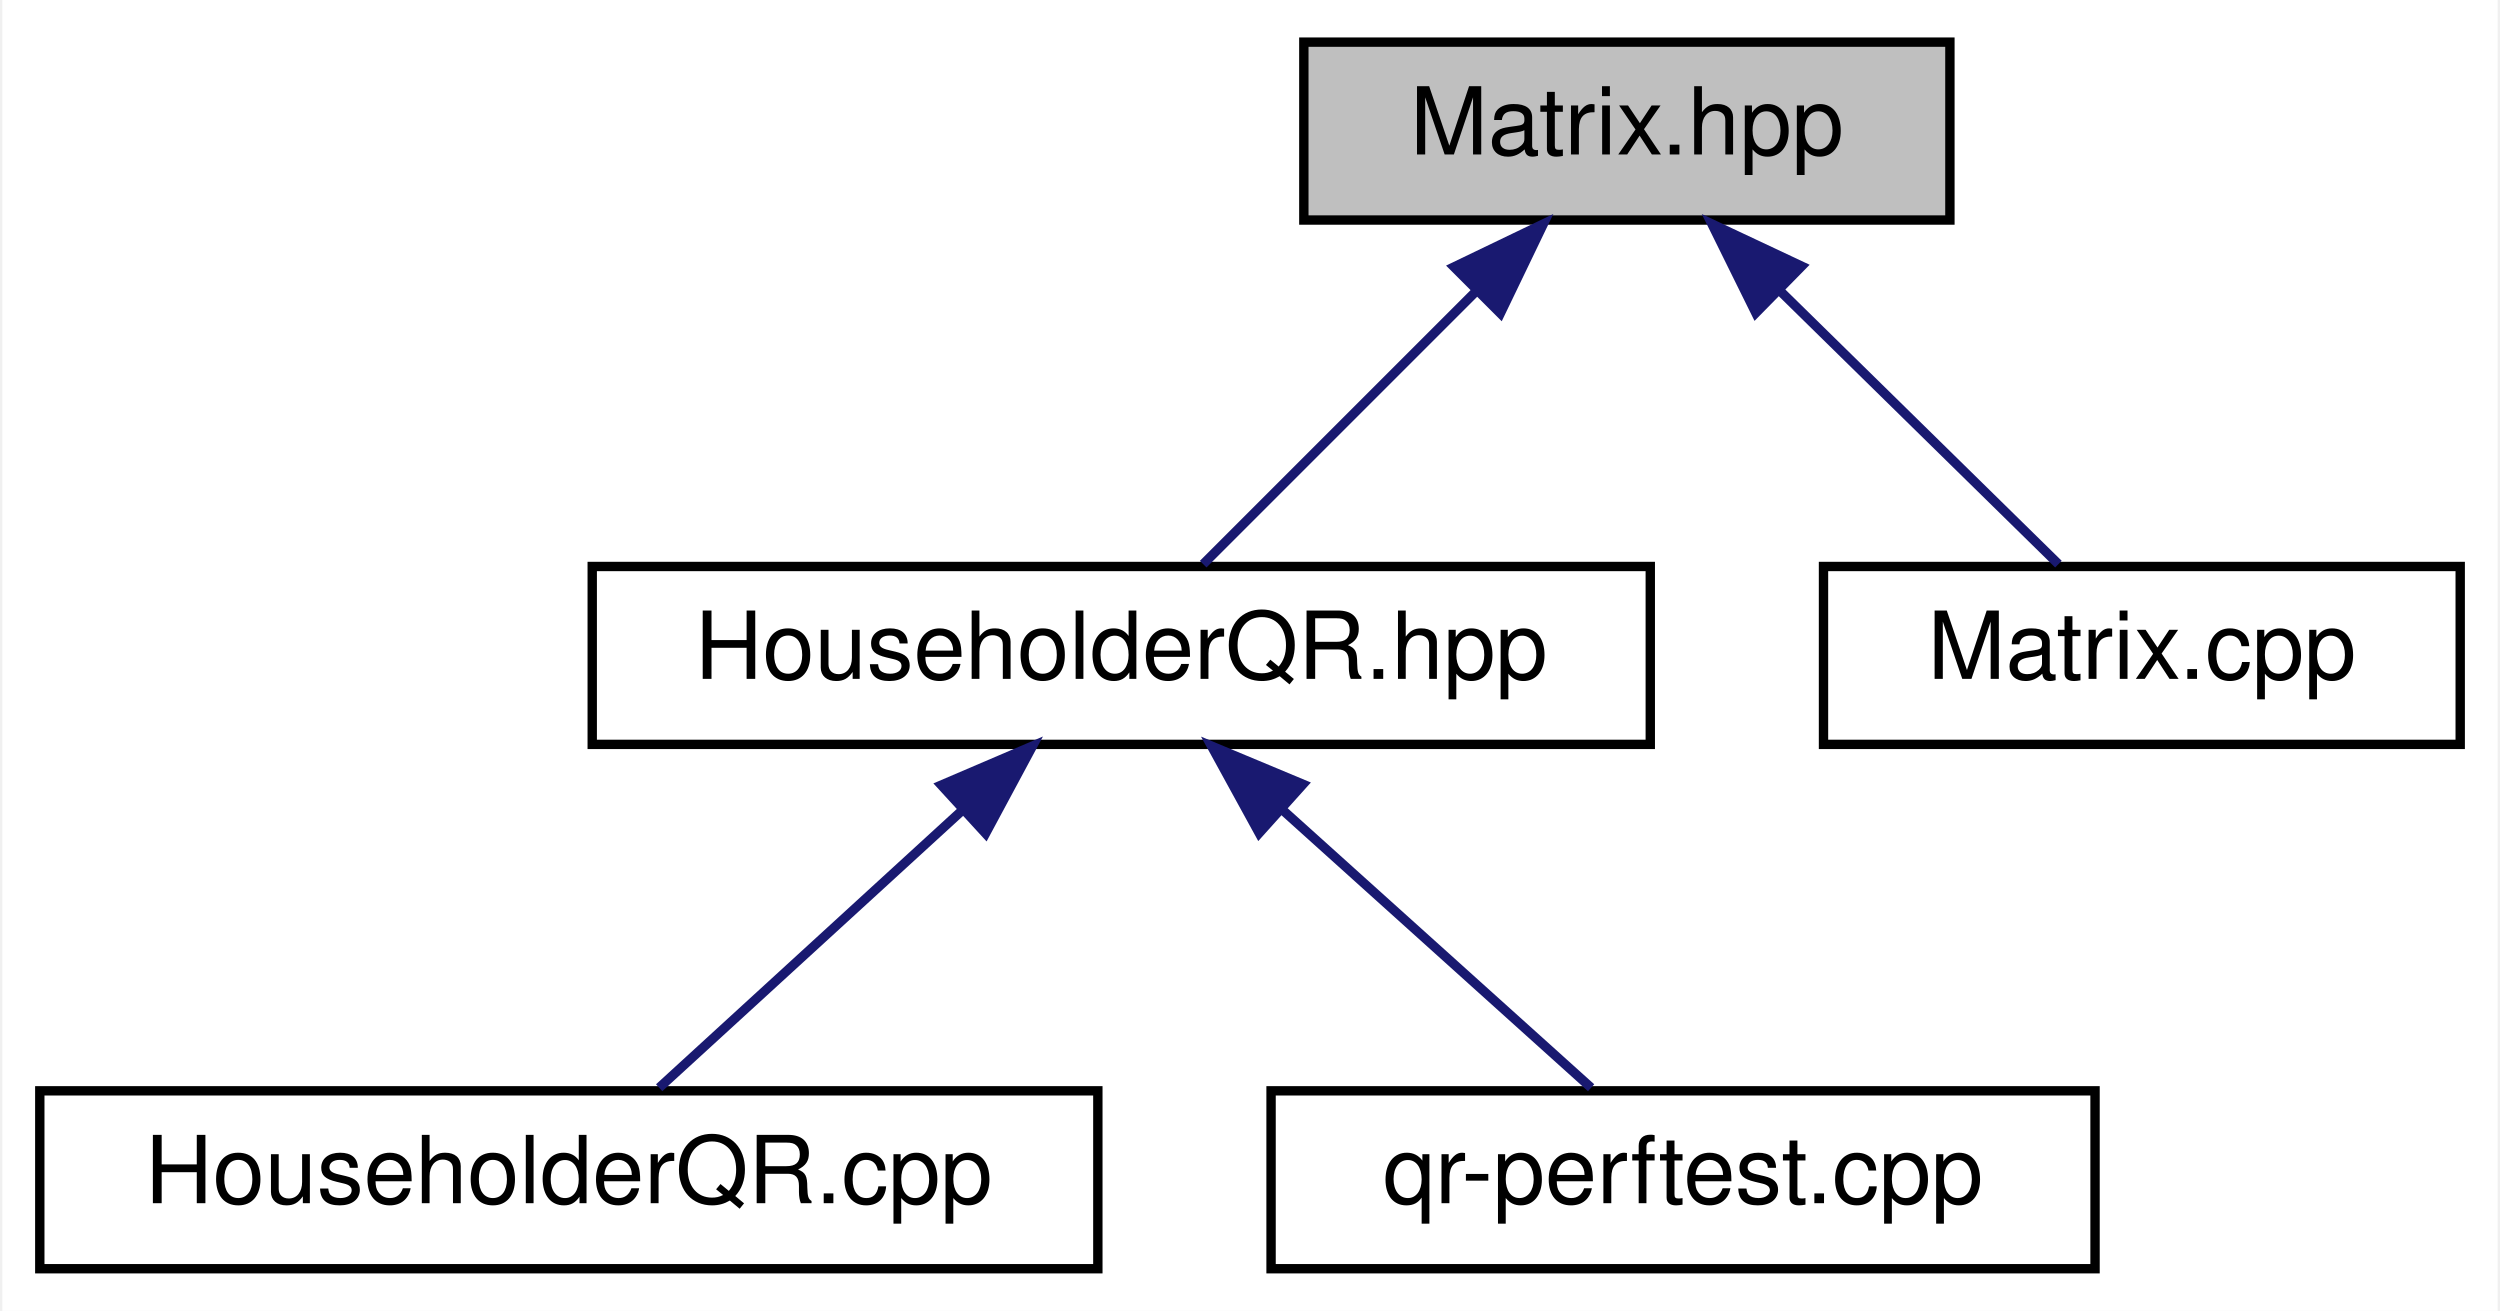
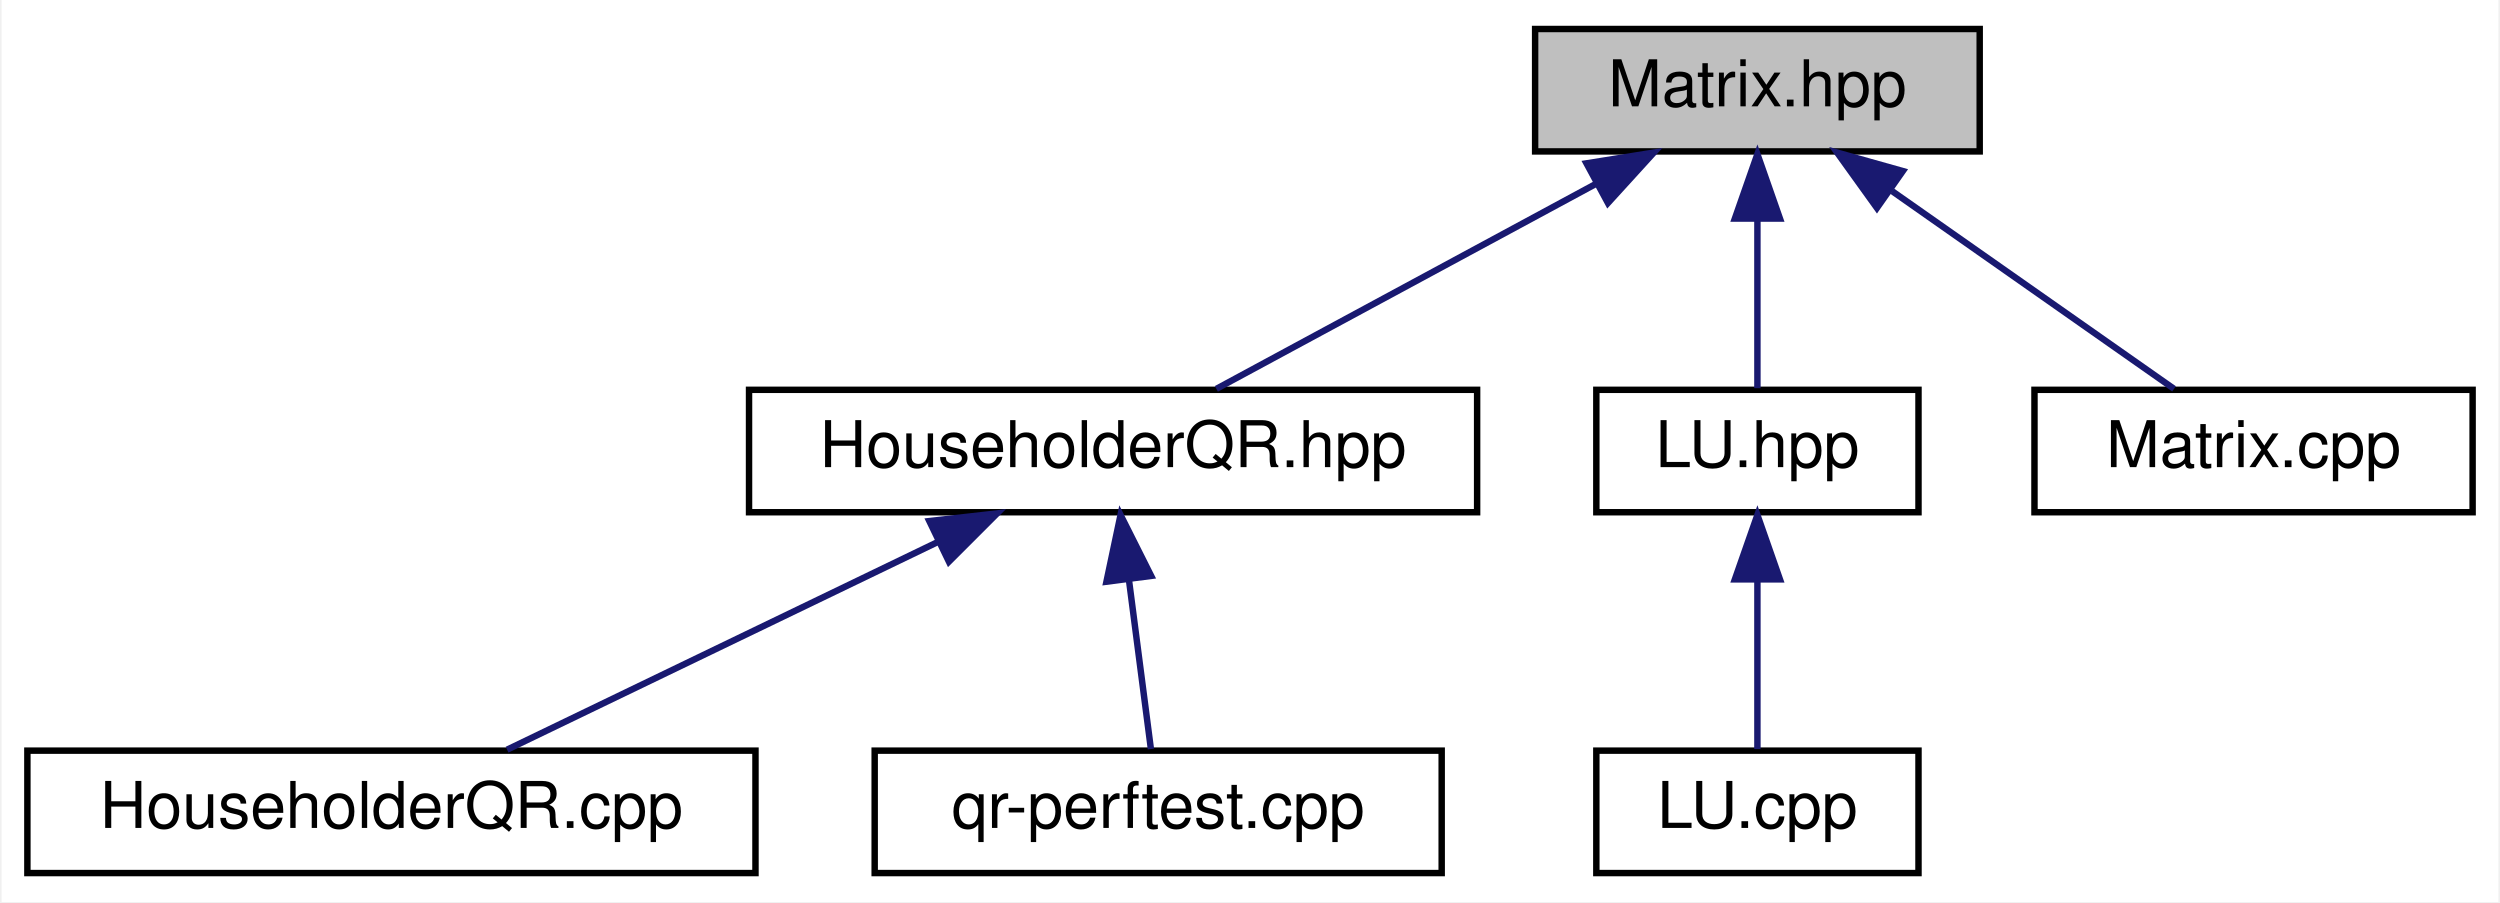
- <svg xmlns="http://www.w3.org/2000/svg" xmlns:xlink="http://www.w3.org/1999/xlink" width="267pt" height="140pt" viewBox="0.00 0.00 266.50 140.00">
+ <svg xmlns="http://www.w3.org/2000/svg" xmlns:xlink="http://www.w3.org/1999/xlink" width="388pt" height="140pt" viewBox="0.00 0.00 387.50 140.00">
  <g id="graph0" class="graph" transform="scale(1 1) rotate(0) translate(4 136)">
-     <polygon fill="white" stroke="transparent" points="-4,4 -4,-136 262.5,-136 262.5,4 -4,4" />
+     <polygon fill="white" stroke="transparent" points="-4,4 -4,-136 383.5,-136 383.5,4 -4,4" />
    <g id="node1" class="node">
      <g id="a_node1">
        <a xlink:title=" ">
-           <polygon fill="#bfbfbf" stroke="black" points="135,-112.5 135,-131.5 204,-131.5 204,-112.5 135,-112.5" />
-           <text text-anchor="middle" x="169.5" y="-119.5" font-family="Helvetica,sans-Serif" font-size="10.00">Matrix.hpp</text>
+           <polygon fill="#bfbfbf" stroke="black" points="234,-112.5 234,-131.5 303,-131.5 303,-112.5 234,-112.5" />
+           <text text-anchor="middle" x="268.5" y="-119.5" font-family="Helvetica,sans-Serif" font-size="10.00">Matrix.hpp</text>
        </a>
      </g>
    </g>
    <g id="node2" class="node">
      <g id="a_node2">
        <a xlink:href="../../d9/d52/HouseholderQR_8hpp.html" target="_top" xlink:title=" ">
-           <polygon fill="white" stroke="black" points="59,-56.5 59,-75.5 172,-75.5 172,-56.5 59,-56.5" />
-           <text text-anchor="middle" x="115.5" y="-63.5" font-family="Helvetica,sans-Serif" font-size="10.00">HouseholderQR.hpp</text>
+           <polygon fill="white" stroke="black" points="112,-56.5 112,-75.5 225,-75.5 225,-56.5 112,-56.5" />
+           <text text-anchor="middle" x="168.5" y="-63.5" font-family="Helvetica,sans-Serif" font-size="10.00">HouseholderQR.hpp</text>
        </a>
      </g>
    </g>
    <g id="edge1" class="edge">
-       <path fill="none" stroke="midnightblue" d="M153.5,-105C143.93,-95.43 132.14,-83.64 124.25,-75.75" />
-       <polygon fill="midnightblue" stroke="midnightblue" points="151.04,-107.49 160.58,-112.08 155.99,-102.54 151.04,-107.49" />
+       <path fill="none" stroke="midnightblue" d="M243.41,-107.45C224.95,-97.48 200.4,-84.23 184.53,-75.65" />
+       <polygon fill="midnightblue" stroke="midnightblue" points="241.97,-110.65 252.43,-112.32 245.3,-104.49 241.97,-110.65" />
    </g>
    <g id="node5" class="node">
      <g id="a_node5">
-         <a xlink:href="../../dd/d52/Matrix_8cpp.html" target="_top" xlink:title=" ">
-           <polygon fill="white" stroke="black" points="190.5,-56.5 190.5,-75.5 258.5,-75.5 258.5,-56.5 190.5,-56.5" />
-           <text text-anchor="middle" x="224.5" y="-63.5" font-family="Helvetica,sans-Serif" font-size="10.00">Matrix.cpp</text>
+         <a xlink:href="../../d6/dcf/LU_8hpp.html" target="_top" xlink:title=" ">
+           <polygon fill="white" stroke="black" points="243.5,-56.5 243.5,-75.5 293.5,-75.5 293.5,-56.5 243.5,-56.5" />
+           <text text-anchor="middle" x="268.5" y="-63.5" font-family="Helvetica,sans-Serif" font-size="10.00">LU.hpp</text>
        </a>
      </g>
    </g>
    <g id="edge4" class="edge">
-       <path fill="none" stroke="midnightblue" d="M185.79,-105C195.54,-95.43 207.55,-83.64 215.59,-75.75" />
-       <polygon fill="midnightblue" stroke="midnightblue" points="183.27,-102.58 178.58,-112.08 188.17,-107.57 183.27,-102.58" />
+       <path fill="none" stroke="midnightblue" d="M268.5,-101.8C268.5,-92.91 268.5,-82.78 268.5,-75.75" />
+       <polygon fill="midnightblue" stroke="midnightblue" points="265,-102.08 268.5,-112.08 272,-102.08 265,-102.08" />
+     </g>
+     <g id="node7" class="node">
+       <g id="a_node7">
+         <a xlink:href="../../dd/d52/Matrix_8cpp.html" target="_top" xlink:title=" ">
+           <polygon fill="white" stroke="black" points="311.5,-56.5 311.5,-75.5 379.5,-75.5 379.5,-56.5 311.5,-56.5" />
+           <text text-anchor="middle" x="345.5" y="-63.5" font-family="Helvetica,sans-Serif" font-size="10.00">Matrix.cpp</text>
+         </a>
+       </g>
+     </g>
+     <g id="edge6" class="edge">
+       <path fill="none" stroke="midnightblue" d="M289.4,-106.34C303.41,-96.52 321.38,-83.91 333.16,-75.65" />
+       <polygon fill="midnightblue" stroke="midnightblue" points="287.05,-103.72 280.87,-112.32 291.07,-109.45 287.05,-103.72" />
    </g>
    <g id="node3" class="node">
      <g id="a_node3">
        <a xlink:href="../../df/d5c/HouseholderQR_8cpp.html" target="_top" xlink:title=" ">
          <polygon fill="white" stroke="black" points="0,-0.5 0,-19.5 113,-19.5 113,-0.5 0,-0.5" />
          <text text-anchor="middle" x="56.5" y="-7.5" font-family="Helvetica,sans-Serif" font-size="10.00">HouseholderQR.cpp</text>
        </a>
      </g>
    </g>
    <g id="edge2" class="edge">
-       <path fill="none" stroke="midnightblue" d="M98.61,-49.54C88.09,-39.91 74.93,-27.87 66.15,-19.83" />
-       <polygon fill="midnightblue" stroke="midnightblue" points="96.28,-52.15 106.02,-56.32 101.01,-46.99 96.28,-52.15" />
+       <path fill="none" stroke="midnightblue" d="M141.25,-51.86C120.48,-41.85 92.48,-28.35 74.45,-19.65" />
+       <polygon fill="midnightblue" stroke="midnightblue" points="139.98,-55.13 150.51,-56.32 143.02,-48.83 139.98,-55.13" />
    </g>
    <g id="node4" class="node">
      <g id="a_node4">
        <a xlink:href="../../de/d90/qr-perftest_8cpp.html" target="_top" xlink:title=" ">
          <polygon fill="white" stroke="black" points="131.5,-0.5 131.5,-19.5 219.5,-19.5 219.5,-0.5 131.5,-0.5" />
          <text text-anchor="middle" x="175.5" y="-7.5" font-family="Helvetica,sans-Serif" font-size="10.00">qr-perftest.cpp</text>
        </a>
      </g>
    </g>
    <g id="edge3" class="edge">
-       <path fill="none" stroke="midnightblue" d="M132.68,-49.54C143.38,-39.91 156.76,-27.87 165.68,-19.83" />
-       <polygon fill="midnightblue" stroke="midnightblue" points="130.23,-47.03 125.14,-56.32 134.91,-52.24 130.23,-47.03" />
+       <path fill="none" stroke="midnightblue" d="M170.95,-46.1C172.11,-37.14 173.44,-26.86 174.37,-19.75" />
+       <polygon fill="midnightblue" stroke="midnightblue" points="167.47,-45.72 169.66,-56.08 174.41,-46.62 167.47,-45.72" />
+     </g>
+     <g id="node6" class="node">
+       <g id="a_node6">
+         <a xlink:href="../../d6/d57/LU_8cpp.html" target="_top" xlink:title=" ">
+           <polygon fill="white" stroke="black" points="243.5,-0.5 243.5,-19.5 293.5,-19.5 293.5,-0.5 243.5,-0.5" />
+           <text text-anchor="middle" x="268.5" y="-7.5" font-family="Helvetica,sans-Serif" font-size="10.00">LU.cpp</text>
+         </a>
+       </g>
+     </g>
+     <g id="edge5" class="edge">
+       <path fill="none" stroke="midnightblue" d="M268.5,-45.8C268.5,-36.91 268.5,-26.78 268.5,-19.75" />
+       <polygon fill="midnightblue" stroke="midnightblue" points="265,-46.08 268.5,-56.08 272,-46.08 265,-46.08" />
    </g>
  </g>
</svg>
